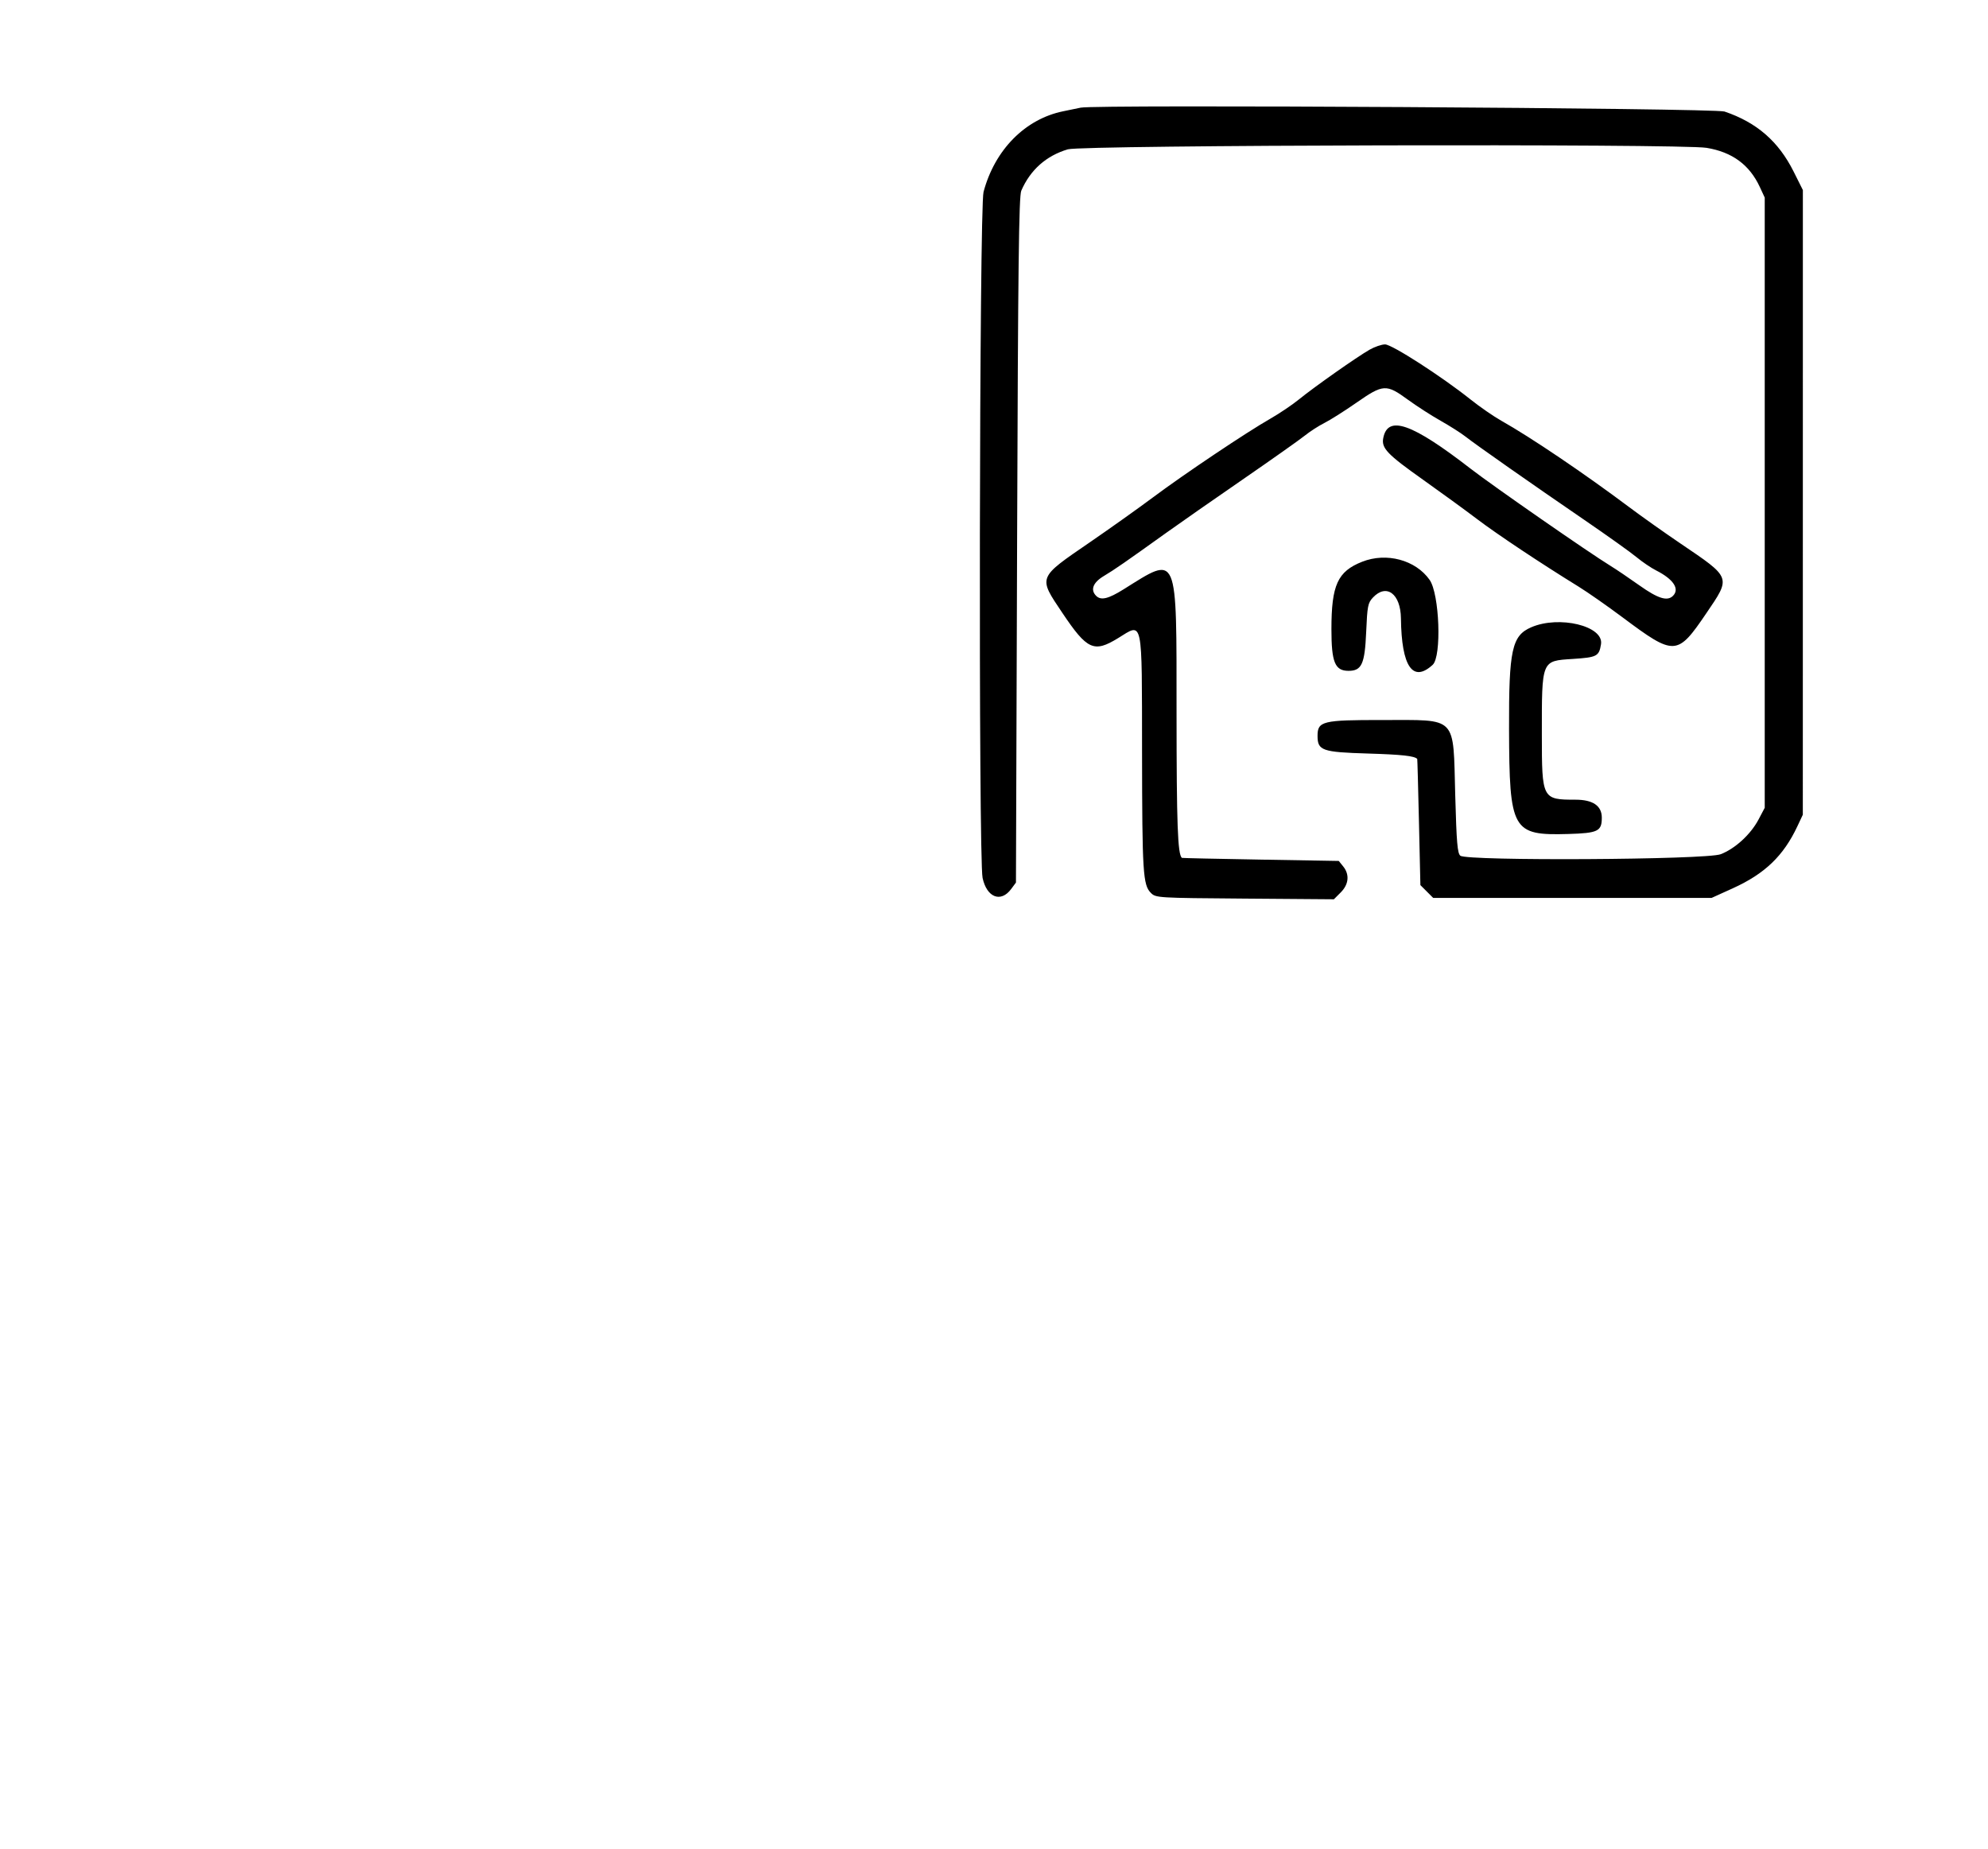
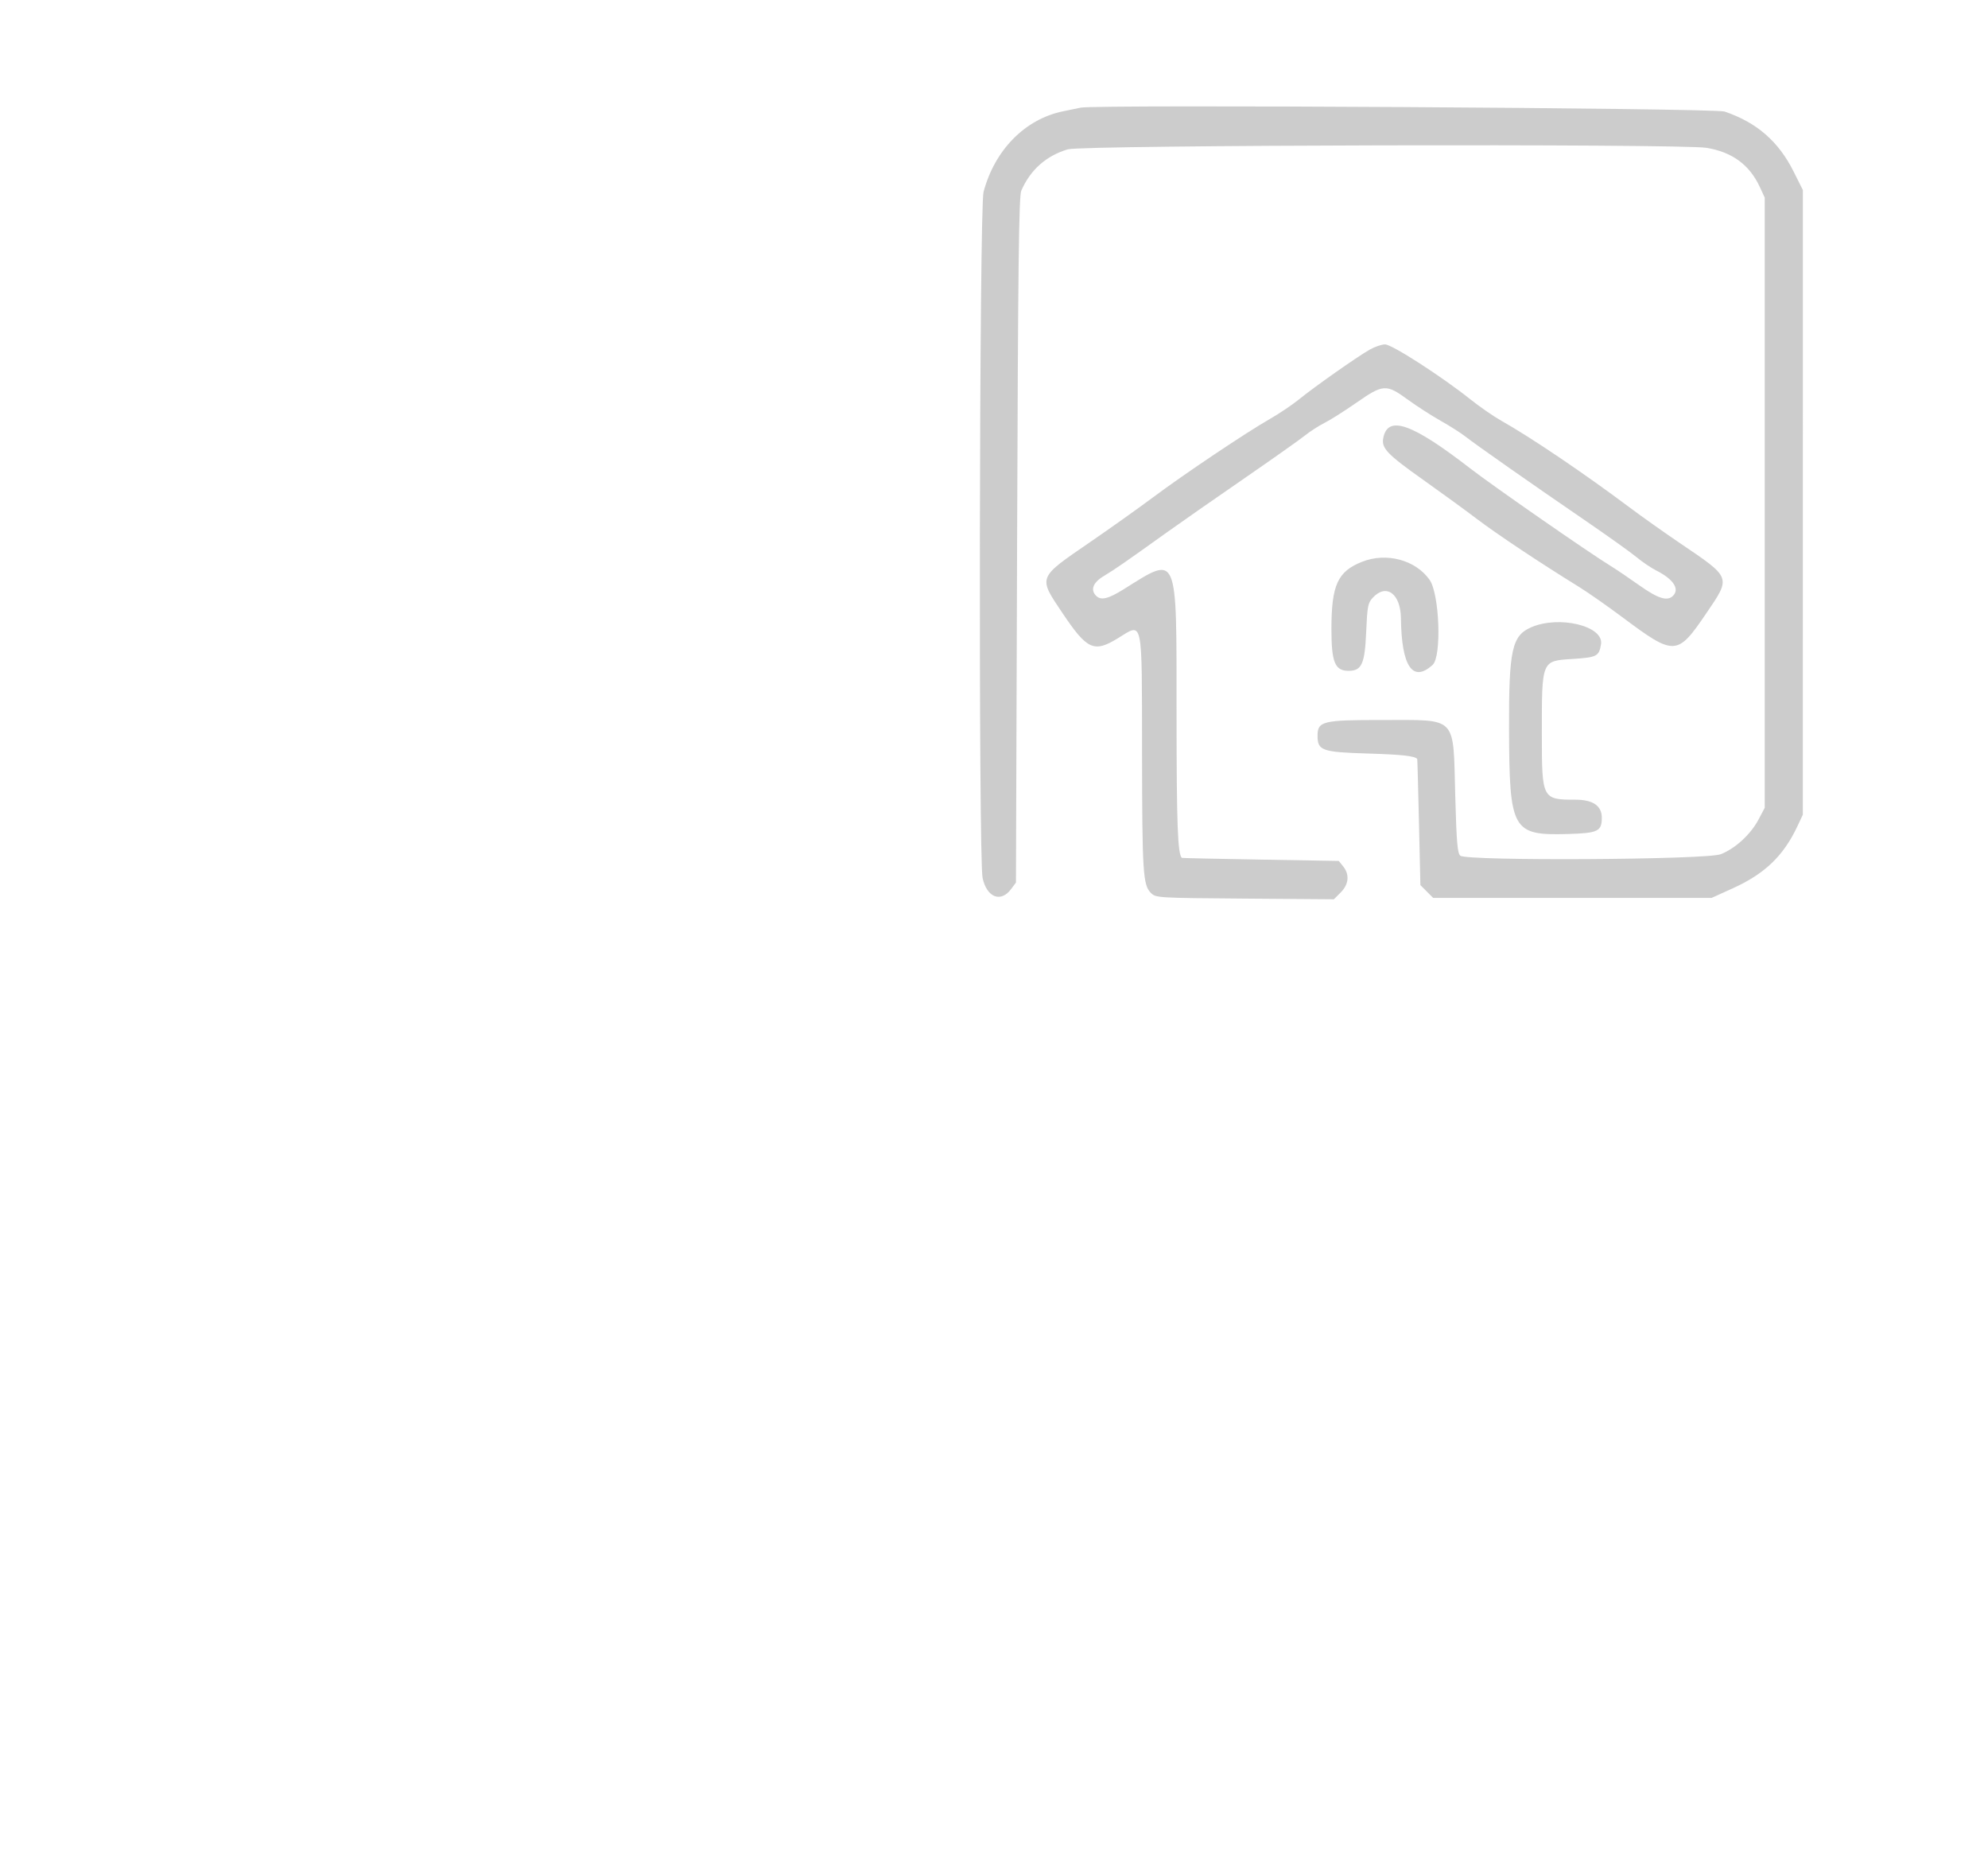
<svg xmlns="http://www.w3.org/2000/svg" id="svg" version="1.1" width="400" height="372" viewBox="0 -40 52 800 ">
-   <g id="svgg">
-     <path id="path0" d="M63.500 6.581 C 62.400 6.822,59.025 7.519,56.000 8.130 C 39.522 11.458,26.332 24.797,21.475 43.045 C 19.637 49.954,19.245 331.379,21.062 339.852 C 22.874 348.305,28.940 350.677,33.401 344.677 L 35.500 341.854 36.000 193.677 C 36.401 74.817,36.758 44.906,37.806 42.500 C 41.734 33.477,48.592 27.386,57.960 24.605 C 64.275 22.729,323.099 22.127,334.303 23.962 C 345.426 25.784,352.932 31.306,357.394 40.949 L 359.500 45.500 359.500 177.500 L 359.500 309.500 356.839 314.540 C 353.421 321.016,346.711 327.176,340.441 329.594 C 334.180 332.009,230.630 332.599,227.784 330.236 C 226.533 329.197,226.141 324.575,225.581 304.236 C 224.616 269.206,226.909 271.578,193.973 271.532 C 168.180 271.495,166.000 272.028,166.000 278.368 C 166.000 284.756,167.928 285.432,187.852 286.030 C 202.482 286.470,207.931 287.066,209.133 288.357 C 209.206 288.436,209.544 300.753,209.883 315.729 L 210.500 342.959 213.273 345.729 L 216.045 348.500 276.273 348.500 L 336.500 348.500 345.712 344.323 C 359.545 338.051,367.619 330.293,373.631 317.500 L 375.980 312.500 375.990 177.366 L 376.000 42.232 371.986 34.211 C 365.453 21.158,356.023 12.970,342.099 8.257 C 337.705 6.770,69.989 5.160,63.500 6.581 M188.500 111.312 C 182.984 114.468,164.644 127.368,158.117 132.683 C 155.157 135.094,149.532 138.893,145.617 141.126 C 135.295 147.013,108.548 164.936,94.958 175.072 C 88.505 179.885,76.177 188.659,67.561 194.570 C 44.747 210.221,45.040 209.472,55.595 225.206 C 66.326 241.201,69.248 242.521,79.701 236.089 C 90.591 229.388,89.988 226.524,90.060 285.332 C 90.123 337.653,90.451 342.895,93.880 346.325 C 96.025 348.472,96.546 348.504,134.559 348.795 L 173.065 349.089 176.032 346.122 C 179.532 342.621,179.931 338.373,177.090 334.861 L 175.180 332.500 141.340 331.922 C 122.728 331.605,107.409 331.267,107.297 331.172 C 105.481 329.630,105.009 316.793,104.991 268.500 C 104.965 198.013,105.866 200.116,82.069 214.982 C 75.433 219.128,72.277 219.877,70.200 217.800 C 67.601 215.201,68.840 212.018,73.543 209.212 C 78.135 206.471,82.781 203.255,100.655 190.443 C 106.070 186.562,120.850 176.253,133.500 167.535 C 146.150 158.817,158.300 150.234,160.500 148.462 C 162.700 146.691,166.525 144.225,169.000 142.983 C 171.475 141.741,177.711 137.795,182.857 134.213 C 194.415 126.170,195.723 126.093,205.068 132.911 C 208.868 135.684,215.245 139.792,219.238 142.041 C 223.232 144.291,228.075 147.370,230.000 148.884 C 234.496 152.421,258.509 169.255,281.500 184.989 C 291.400 191.764,301.525 198.989,304.000 201.045 C 306.475 203.101,310.300 205.693,312.500 206.805 C 319.978 210.583,322.787 214.813,319.800 217.800 C 317.346 220.254,313.327 219.000,305.227 213.250 C 300.772 210.088,295.186 206.311,292.813 204.859 C 283.422 199.107,241.909 170.280,232.235 162.791 C 206.819 143.118,196.408 139.461,194.435 149.516 C 193.573 153.911,196.099 156.551,211.822 167.686 C 219.345 173.014,229.775 180.609,235.000 184.565 C 243.827 191.249,262.365 203.585,278.988 213.839 C 282.857 216.225,291.429 222.215,298.036 227.149 C 320.498 243.923,321.634 243.867,334.204 225.367 C 344.967 209.527,345.207 210.171,322.931 195.078 C 316.094 190.445,306.225 183.451,301.000 179.534 C 281.432 164.865,258.234 149.188,245.500 142.027 C 242.200 140.172,236.234 136.050,232.242 132.868 C 219.671 122.848,198.174 108.999,195.211 109.012 C 193.720 109.019,190.700 110.054,188.500 111.312 M185.313 203.044 C 174.683 207.242,172.014 213.089,172.006 232.194 C 171.999 246.535,173.521 250.250,179.403 250.250 C 185.106 250.250,186.440 247.325,187.039 233.514 C 187.530 222.177,187.788 220.854,189.963 218.539 C 195.807 212.319,201.955 216.896,202.084 227.564 C 202.338 248.419,207.205 255.537,215.817 247.648 C 219.760 244.036,218.784 216.989,214.491 210.887 C 208.431 202.273,195.838 198.888,185.313 203.044 M258.415 231.421 C 250.092 235.046,248.756 241.202,248.863 275.435 C 249.001 319.413,250.201 321.542,274.460 320.839 C 287.367 320.465,289.000 319.670,289.000 313.763 C 289.000 308.636,285.133 306.000,277.611 306.000 C 263.213 306.000,263.065 305.716,263.056 278.000 C 263.044 245.416,262.815 245.981,276.397 245.103 C 286.900 244.425,287.809 243.953,288.655 238.737 C 289.936 230.843,270.528 226.148,258.415 231.421 " stroke="none" fill="#000000" fill-rule="evenodd" />
-   </g>
+   <path stroke="none" fill="rgba(0,0,0,0.20)" d="M63.500 6.581 C 62.400 6.822,59.025 7.519,56.000 8.130 C 39.522 11.458,26.332 24.797,21.475 43.045 C 19.637 49.954,19.245 331.379,21.062 339.852 C 22.874 348.305,28.940 350.677,33.401 344.677 L 35.500 341.854 36.000 193.677 C 36.401 74.817,36.758 44.906,37.806 42.500 C 41.734 33.477,48.592 27.386,57.960 24.605 C 64.275 22.729,323.099 22.127,334.303 23.962 C 345.426 25.784,352.932 31.306,357.394 40.949 L 359.500 45.500 359.500 177.500 L 359.500 309.500 356.839 314.540 C 353.421 321.016,346.711 327.176,340.441 329.594 C 334.180 332.009,230.630 332.599,227.784 330.236 C 226.533 329.197,226.141 324.575,225.581 304.236 C 224.616 269.206,226.909 271.578,193.973 271.532 C 168.180 271.495,166.000 272.028,166.000 278.368 C 166.000 284.756,167.928 285.432,187.852 286.030 C 202.482 286.470,207.931 287.066,209.133 288.357 C 209.206 288.436,209.544 300.753,209.883 315.729 L 210.500 342.959 213.273 345.729 L 216.045 348.500 276.273 348.500 L 336.500 348.500 345.712 344.323 C 359.545 338.051,367.619 330.293,373.631 317.500 L 375.980 312.500 375.990 177.366 L 376.000 42.232 371.986 34.211 C 365.453 21.158,356.023 12.970,342.099 8.257 C 337.705 6.770,69.989 5.160,63.500 6.581 M188.500 111.312 C 182.984 114.468,164.644 127.368,158.117 132.683 C 155.157 135.094,149.532 138.893,145.617 141.126 C 135.295 147.013,108.548 164.936,94.958 175.072 C 88.505 179.885,76.177 188.659,67.561 194.570 C 44.747 210.221,45.040 209.472,55.595 225.206 C 66.326 241.201,69.248 242.521,79.701 236.089 C 90.591 229.388,89.988 226.524,90.060 285.332 C 90.123 337.653,90.451 342.895,93.880 346.325 C 96.025 348.472,96.546 348.504,134.559 348.795 L 173.065 349.089 176.032 346.122 C 179.532 342.621,179.931 338.373,177.090 334.861 L 175.180 332.500 141.340 331.922 C 122.728 331.605,107.409 331.267,107.297 331.172 C 105.481 329.630,105.009 316.793,104.991 268.500 C 104.965 198.013,105.866 200.116,82.069 214.982 C 75.433 219.128,72.277 219.877,70.200 217.800 C 67.601 215.201,68.840 212.018,73.543 209.212 C 78.135 206.471,82.781 203.255,100.655 190.443 C 106.070 186.562,120.850 176.253,133.500 167.535 C 146.150 158.817,158.300 150.234,160.500 148.462 C 162.700 146.691,166.525 144.225,169.000 142.983 C 171.475 141.741,177.711 137.795,182.857 134.213 C 194.415 126.170,195.723 126.093,205.068 132.911 C 208.868 135.684,215.245 139.792,219.238 142.041 C 223.232 144.291,228.075 147.370,230.000 148.884 C 234.496 152.421,258.509 169.255,281.500 184.989 C 291.400 191.764,301.525 198.989,304.000 201.045 C 306.475 203.101,310.300 205.693,312.500 206.805 C 319.978 210.583,322.787 214.813,319.800 217.800 C 317.346 220.254,313.327 219.000,305.227 213.250 C 300.772 210.088,295.186 206.311,292.813 204.859 C 283.422 199.107,241.909 170.280,232.235 162.791 C 206.819 143.118,196.408 139.461,194.435 149.516 C 193.573 153.911,196.099 156.551,211.822 167.686 C 219.345 173.014,229.775 180.609,235.000 184.565 C 243.827 191.249,262.365 203.585,278.988 213.839 C 282.857 216.225,291.429 222.215,298.036 227.149 C 320.498 243.923,321.634 243.867,334.204 225.367 C 344.967 209.527,345.207 210.171,322.931 195.078 C 316.094 190.445,306.225 183.451,301.000 179.534 C 281.432 164.865,258.234 149.188,245.500 142.027 C 242.200 140.172,236.234 136.050,232.242 132.868 C 219.671 122.848,198.174 108.999,195.211 109.012 C 193.720 109.019,190.700 110.054,188.500 111.312 M185.313 203.044 C 174.683 207.242,172.014 213.089,172.006 232.194 C 171.999 246.535,173.521 250.250,179.403 250.250 C 185.106 250.250,186.440 247.325,187.039 233.514 C 187.530 222.177,187.788 220.854,189.963 218.539 C 195.807 212.319,201.955 216.896,202.084 227.564 C 202.338 248.419,207.205 255.537,215.817 247.648 C 219.760 244.036,218.784 216.989,214.491 210.887 C 208.431 202.273,195.838 198.888,185.313 203.044 M258.415 231.421 C 250.092 235.046,248.756 241.202,248.863 275.435 C 249.001 319.413,250.201 321.542,274.460 320.839 C 287.367 320.465,289.000 319.670,289.000 313.763 C 289.000 308.636,285.133 306.000,277.611 306.000 C 263.213 306.000,263.065 305.716,263.056 278.000 C 263.044 245.416,262.815 245.981,276.397 245.103 C 286.900 244.425,287.809 243.953,288.655 238.737 C 289.936 230.843,270.528 226.148,258.415 231.421 ">
+     </path>
</svg>
